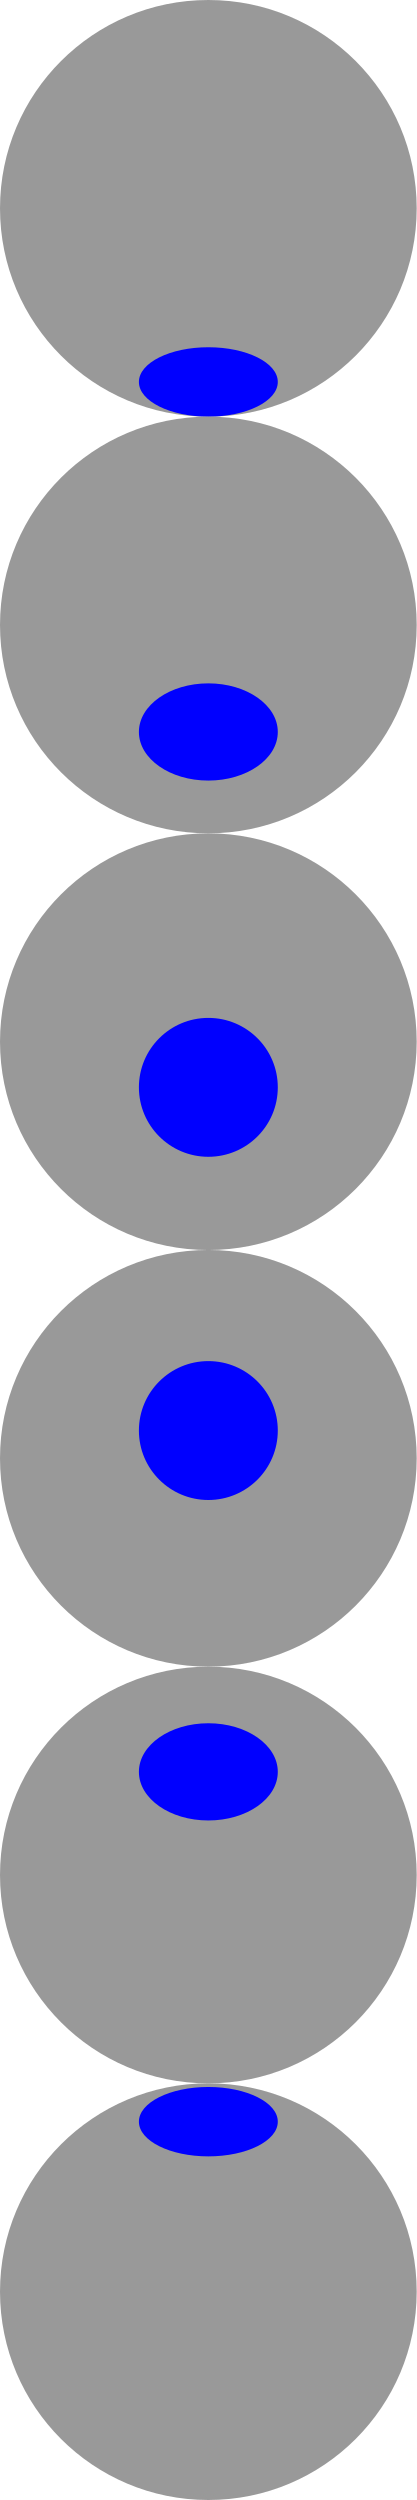
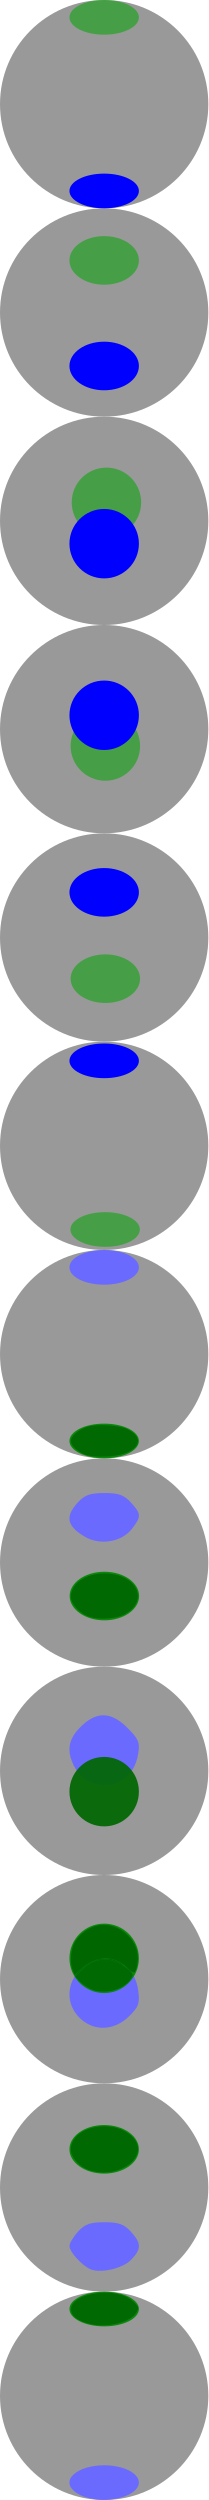
- <svg xmlns="http://www.w3.org/2000/svg" width="7.938mm" height="47.625mm" viewBox="0 0 7.938 47.625" version="1.1" id="svg1">
+ <svg xmlns="http://www.w3.org/2000/svg" width="7.938mm" height="95.25mm" viewBox="0 0 7.938 95.25" version="1.1" id="svg1">
  <defs id="defs1" />
  <g id="layer1">
-     <circle style="fill:#999999;stroke-width:0.071" id="path1" cx="3.969" cy="3.969" r="3.969" />
+     <circle style="fill:#999999;fill-opacity:1;stroke-width:0.071" id="path1" cx="3.969" cy="3.969" r="3.969" />
+     <circle style="fill:#999999;stroke-width:0.071" id="path1-6" cx="3.969" cy="11.906" r="3.969" />
+     <circle style="fill:#999999;stroke-width:0.071" id="path1-8" cx="3.969" cy="19.844" r="3.969" />
+     <circle style="fill:#999999;stroke-width:0.071" id="path1-8-6" cx="3.969" cy="67.469" r="3.969" />
+     <circle style="fill:#999999;stroke-width:0.071" id="path1-5" cx="3.969" cy="27.781" r="3.969" />
+     <circle style="fill:#999999;stroke-width:0.071" id="path1-5-6" cx="3.969" cy="75.406" r="3.969" />
+     <circle style="fill:#999999;stroke-width:0.071" id="path1-80" cx="3.969" cy="35.719" r="3.969" />
+     <circle style="fill:#999999;stroke-width:0.071" id="path1-80-7" cx="3.969" cy="83.344" r="3.969" />
+     <path style="fill:#999999;fill-opacity:1;stroke-width:0.486" d="m 20.113,28.096 c 0.585,-1.878 -1.676,-3.205 -5.402,-3.172 -2.943,0.026 -4.992,1.07 -4.992,2.544 0,1.405 -0.914,1.183 -3.645,-0.882 C 2.668,24.008 0.442,19.614 0.422,15.426 0.393,9.403 3.351,4.444 8.465,1.942 15.648,-1.573 24.079,1.074 27.942,8.056 c 1.299,2.348 1.458,3.086 1.458,6.766 0,3.311 -0.219,4.574 -1.101,6.366 -1.332,2.704 -4.068,5.539 -6.595,6.834 -1.76,0.902 -1.85,0.906 -1.59,0.074 z" id="path7" transform="scale(0.2645833)" />
+     <circle style="fill:#999999;stroke-width:0.071" id="path1-1" cx="3.969" cy="43.656" r="3.969" />
+     <circle style="fill:#999999;fill-opacity:1;stroke-width:0.071" id="path1-9" cx="3.969" cy="91.281" r="3.969" />
+     <circle style="fill:#999999;stroke-width:0.071" id="path1-80-4" cx="3.969" cy="59.531" r="3.969" />
+     <circle style="fill:#999999;stroke-width:0.071" id="path1-1-0" cx="3.969" cy="51.594" r="3.969" />
+   </g>
+   <circle style="fill:#469f46;stroke-width:0.125;fill-opacity:1" id="path2-7-4" cx="4.055" cy="19.139" r="1.323" />
+   <circle style="fill:#469f46;fill-opacity:1;stroke-width:0.125" id="path2-7-4-4" cx="4.014" cy="28.423" r="1.323" />
+   <g id="layer3">
+     <ellipse style="fill:#00a500;fill-opacity:0.542;stroke-width:0.088" id="path2-8" cx="3.969" cy="0.661" rx="1.323" ry="0.661" />
+     <ellipse style="fill:#00a500;fill-opacity:0.542;stroke-width:0.088" id="path2-8-9" cx="4.006" cy="46.844" rx="1.323" ry="0.661" />
+     <path style="fill:#6a6aff;fill-opacity:1;stroke-width:0.139" d="M 3.445,86.458 C 3.122,86.317 2.646,85.793 2.646,85.578 c 0,-0.109 0.147,-0.359 0.327,-0.555 0.262,-0.285 0.463,-0.356 1.005,-0.356 0.542,0 0.744,0.071 1.005,0.356 0.41,0.446 0.411,0.668 0.007,1.081 -0.32,0.328 -1.161,0.52 -1.545,0.353 z" id="path6" />
+     <path style="fill:#6a6aff;fill-opacity:1;stroke-width:0.138" d="m 3.03,76.877 c -0.527,-0.522 -0.51,-1.308 0.04,-1.853 0.815,-0.808 2.036,-0.364 2.193,0.797 0.069,0.513 0.03,0.627 -0.346,0.999 -0.568,0.563 -1.353,0.586 -1.888,0.057 z" id="path5" />
+     <path style="fill:#6a6aff;fill-opacity:1;stroke-width:0.137" d="M 3.533,67.918 C 3.208,67.812 2.984,67.612 2.818,67.282 2.515,66.677 2.607,66.224 3.135,65.733 c 0.58,-0.54 1.121,-0.506 1.729,0.107 0.422,0.426 0.471,0.546 0.401,0.981 -0.146,0.91 -0.88,1.375 -1.732,1.097 z" id="path4" />
+     <ellipse style="fill:#6a6aff;fill-opacity:1;stroke-width:0.088" id="path2-3-2" cx="3.969" cy="48.286" rx="1.323" ry="0.661" />
+     <path style="fill:#6a6aff;fill-opacity:1;stroke-width:0.023" d="M 3.694,95.231 C 3.328,95.19 3.004,95.072 2.83,94.916 2.689,94.788 2.646,94.711 2.646,94.585 c 0,-0.117 0.039,-0.195 0.154,-0.303 0.491,-0.465 1.803,-0.475 2.323,-0.017 0.44,0.388 -0.016,0.872 -0.91,0.966 -0.242,0.025 -0.285,0.025 -0.518,-2.68e-4 z" id="path8" />
+     <path style="fill:#6a6aff;fill-opacity:1;stroke-width:0.139" d="M 3.242,58.555 C 2.544,58.146 2.468,57.783 2.966,57.242 c 0.263,-0.285 0.465,-0.357 1.009,-0.357 0.545,0 0.747,0.071 1.009,0.357 0.404,0.439 0.407,0.545 0.027,1.025 C 4.626,58.753 3.808,58.886 3.242,58.555 Z" id="path3" />
+     <ellipse style="fill:#469f46;stroke-width:0.104;fill-opacity:1" id="path2-5-1" cx="3.969" cy="9.922" rx="1.323" ry="0.926" />
+     <ellipse style="fill:#469f46;fill-opacity:1;stroke-width:0.104" id="path2-5-1-7" cx="4.014" cy="37.288" rx="1.323" ry="0.926" />
+   </g>
+   <g id="layer2">
+     <ellipse style="fill:#0000ff;stroke-width:0.088" id="path2-3" cx="3.969" cy="40.418" rx="1.323" ry="0.661" />
+     <circle style="fill:#0000ff;stroke-width:0.125" id="path2-4" cx="3.969" cy="27.252" r="1.323" />
+     <ellipse style="fill:#008700;fill-opacity:0.925;stroke-width:0.088" id="path2-8-6" cx="3.969" cy="54.901" rx="1.323" ry="0.661" />
+     <ellipse style="fill:#008700;fill-opacity:0.925;stroke-width:0.104" id="path2-8-6-0" cx="3.977" cy="60.809" rx="1.323" ry="0.926" />
+     <circle style="fill:#006700;fill-opacity:0.925;stroke-width:0.125" id="path2-8-6-0-1" cx="3.969" cy="68.262" r="1.323" />
+     <circle style="fill:#008700;fill-opacity:0.925;stroke-width:0.125" id="path2-8-6-0-1-8" cx="3.969" cy="74.613" r="1.323" />
+     <ellipse style="fill:#008700;fill-opacity:0.925;stroke-width:0.104" id="path2-8-6-0-1-3" cx="3.969" cy="81.889" rx="1.323" ry="0.926" />
+     <ellipse style="fill:#008700;fill-opacity:0.925;stroke-width:0.088" id="path2-8-6-0-1-80" cx="3.969" cy="87.974" rx="1.323" ry="0.661" />
    <ellipse style="fill:#0000ff;stroke-width:0.088" id="path2" cx="3.969" cy="7.276" rx="1.323" ry="0.661" />
-     <circle style="fill:#999999;stroke-width:0.071" id="path1-6" cx="3.969" cy="11.906" r="3.969" />
    <ellipse style="fill:#0000ff;stroke-width:0.104" id="path2-5" cx="3.969" cy="13.944" rx="1.323" ry="0.926" />
-     <circle style="fill:#999999;stroke-width:0.071" id="path1-8" cx="3.969" cy="19.844" r="3.969" />
+     <ellipse style="fill:#0000ff;stroke-width:0.104" id="path2-9" cx="3.969" cy="33.999" rx="1.323" ry="0.926" />
    <circle style="fill:#0000ff;stroke-width:0.125" id="path2-7" cx="3.969" cy="20.714" r="1.323" />
-     <circle style="fill:#999999;stroke-width:0.071" id="path1-5" cx="3.969" cy="27.781" r="3.969" />
-     <circle style="fill:#0000ff;stroke-width:0.125" id="path2-4" cx="3.969" cy="27.252" r="1.323" />
-     <circle style="fill:#999999;stroke-width:0.071" id="path1-80" cx="3.969" cy="35.719" r="3.969" />
-     <ellipse style="fill:#0000ff;stroke-width:0.104" id="path2-9" cx="3.969" cy="33.754" rx="1.323" ry="0.926" />
-     <circle style="fill:#999999;stroke-width:0.071" id="path1-1" cx="3.969" cy="43.656" r="3.969" />
-     <ellipse style="fill:#0000ff;stroke-width:0.088" id="path2-3" cx="3.969" cy="40.418" rx="1.323" ry="0.661" />
+     <path style="fill:#006700;fill-opacity:0.925;stroke-width:0.243" d="m 10.491,283.794 c -0.448,-0.984 -0.348,-2.931 0.207,-4.018 0.638,-1.25 2.168,-2.349 3.561,-2.558 3.095,-0.464 6.057,2.45 5.549,5.458 -0.271,1.603 -0.48,1.7 -1.49,0.69 -1.905,-1.905 -4.59,-1.821 -6.673,0.209 l -0.869,0.846 z" id="path9" transform="scale(0.2645833)" />
+     <path style="fill:#006700;fill-opacity:0.925;stroke-width:0.243" d="m 12.756,312.468 c -1.39,-0.492 -2.551,-1.827 -2.551,-2.935 0,-3.401 6.254,-4.618 8.939,-1.74 2.562,2.746 -2.13,6.18 -6.388,4.675 z" id="path10" transform="scale(0.2645833)" />
+     <path style="fill:#006700;fill-opacity:0.925;stroke-width:0.243" d="m 13.2,334.705 c -2.052,-0.434 -3.079,-1.252 -2.952,-2.35 0.217,-1.87 4.894,-2.886 7.759,-1.686 0.453,0.19 1.095,0.634 1.425,0.987 0.562,0.599 0.578,0.685 0.242,1.297 -0.759,1.384 -4.029,2.269 -6.474,1.752 z" id="path11" transform="scale(0.2645833)" />
+     <path style="fill:#006700;fill-opacity:0.925;stroke-width:0.243" d="m 12.756,232.784 c -1.316,-0.483 -2.551,-1.85 -2.551,-2.826 0,-1.932 2.086,-3.386 4.847,-3.377 4.675,0.016 6.557,3.984 2.807,5.922 -1.233,0.637 -3.753,0.776 -5.103,0.281 z" id="path12" transform="scale(0.2645833)" />
+     <path style="fill:#006700;fill-opacity:0.925;stroke-width:0.243" d="m 12.308,209.471 c -1.202,-0.447 -2.103,-1.299 -2.103,-1.989 0,-0.713 1.214,-1.717 2.493,-2.062 1.43,-0.385 4.471,-0.186 5.604,0.366 3.071,1.497 1.341,3.779 -2.995,3.95 -1.377,0.054 -2.377,-0.034 -3,-0.266 z" id="path13" transform="scale(0.2645833)" />
+     <path style="fill:#006700;fill-opacity:0.925;stroke-width:0.243" d="m 12.999,286.389 c -0.535,-0.254 -1.239,-0.751 -1.564,-1.105 l -0.592,-0.643 0.942,-0.964 c 1.043,-1.068 2.12,-1.521 3.566,-1.501 0.999,0.014 2.654,0.83 3.437,1.696 0.379,0.419 0.396,0.561 0.121,1.005 -1.049,1.692 -3.964,2.439 -5.909,1.514 z" id="path14" transform="scale(0.2645833)" />
+     <path style="fill:#006700;fill-opacity:0.925;stroke-width:0.243" d="m 10.453,283.21 c -0.144,-0.535 -0.204,-1.251 -0.134,-1.59 0.071,-0.339 0.183,-0.881 0.25,-1.205 0.176,-0.855 1.249,-2.03 2.381,-2.607 1.449,-0.739 3.492,-0.553 4.707,0.431 1.503,1.216 1.871,1.884 1.962,3.557 0.105,1.935 -0.175,2.438 -0.958,1.717 -2.244,-2.065 -4.451,-2.076 -7.047,-0.036 l -0.899,0.706 z" id="path15" transform="scale(0.2645833)" />
+     <path style="fill:#006700;fill-opacity:0.925;stroke-width:0.243" d="" id="path16" transform="scale(0.2645833)" />
+     <path style="fill:#006700;fill-opacity:0.925;stroke-width:0.243" d="" id="path17" transform="scale(0.2645833)" />
+     <path style="fill:#006700;fill-opacity:0.925;stroke-width:0.061" d="m 10.909,284.377 c 0.232,-0.351 1.31,-1.301 1.859,-1.639 0.261,-0.161 0.741,-0.382 1.067,-0.493 0.531,-0.18 0.664,-0.2 1.29,-0.202 0.808,-0.002 1.248,0.095 1.893,0.419 0.394,0.198 0.866,0.511 0.827,0.548 -0.009,0.009 -0.311,-0.129 -0.67,-0.306 -0.855,-0.421 -1.368,-0.551 -2.111,-0.535 -1.432,0.032 -2.414,0.544 -3.735,1.946 -0.511,0.542 -0.673,0.643 -0.42,0.261 z" id="path18" transform="scale(0.2645833)" />
  </g>
</svg>
